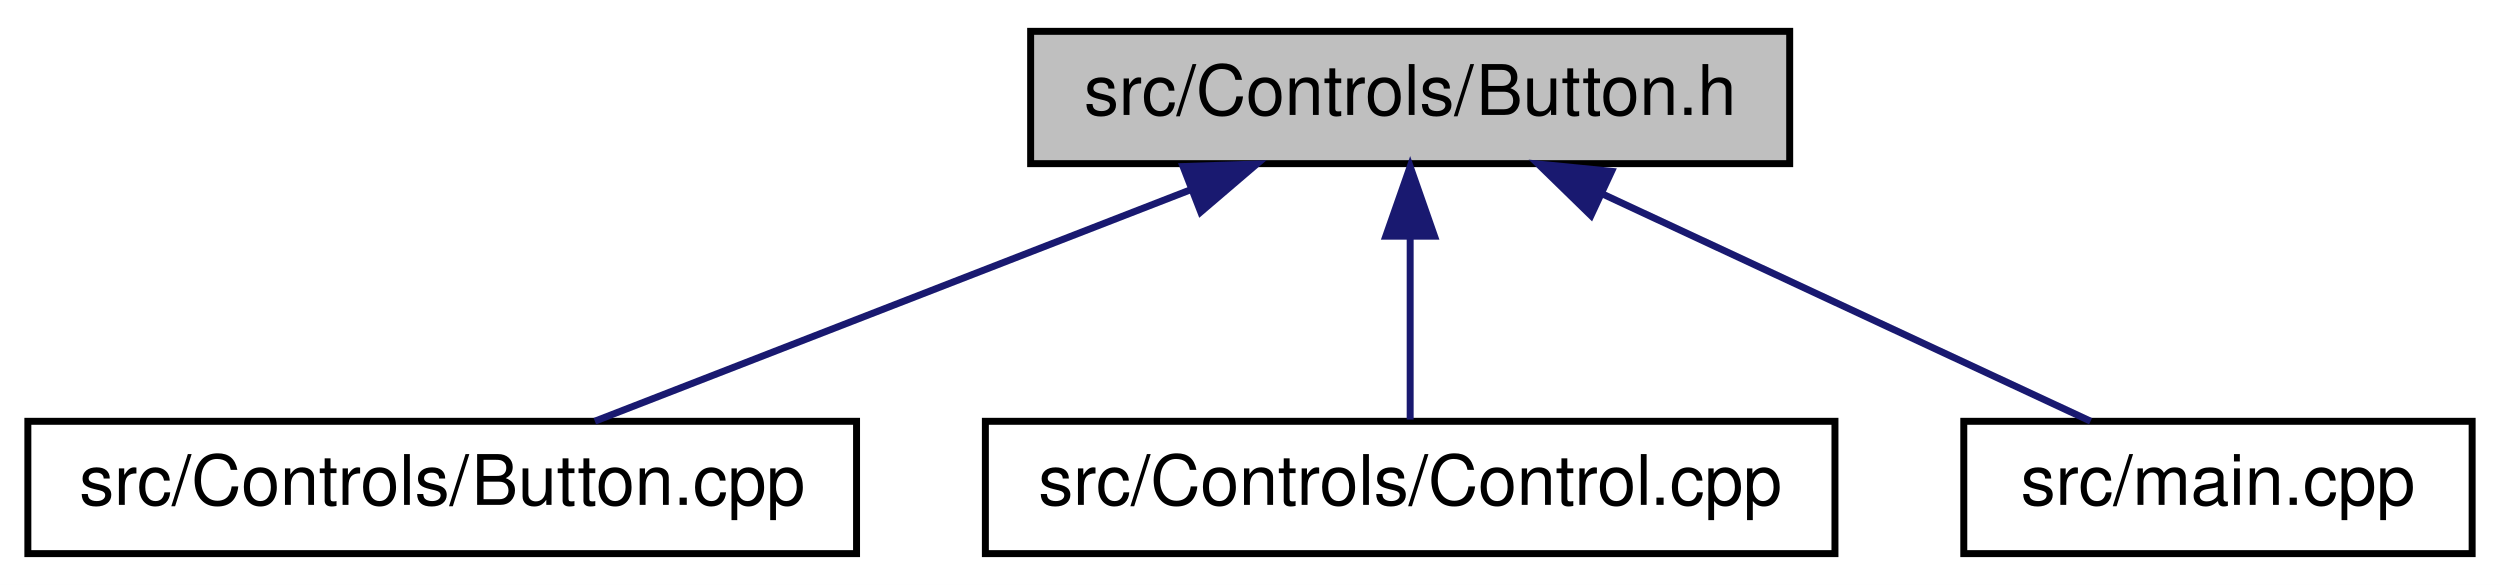
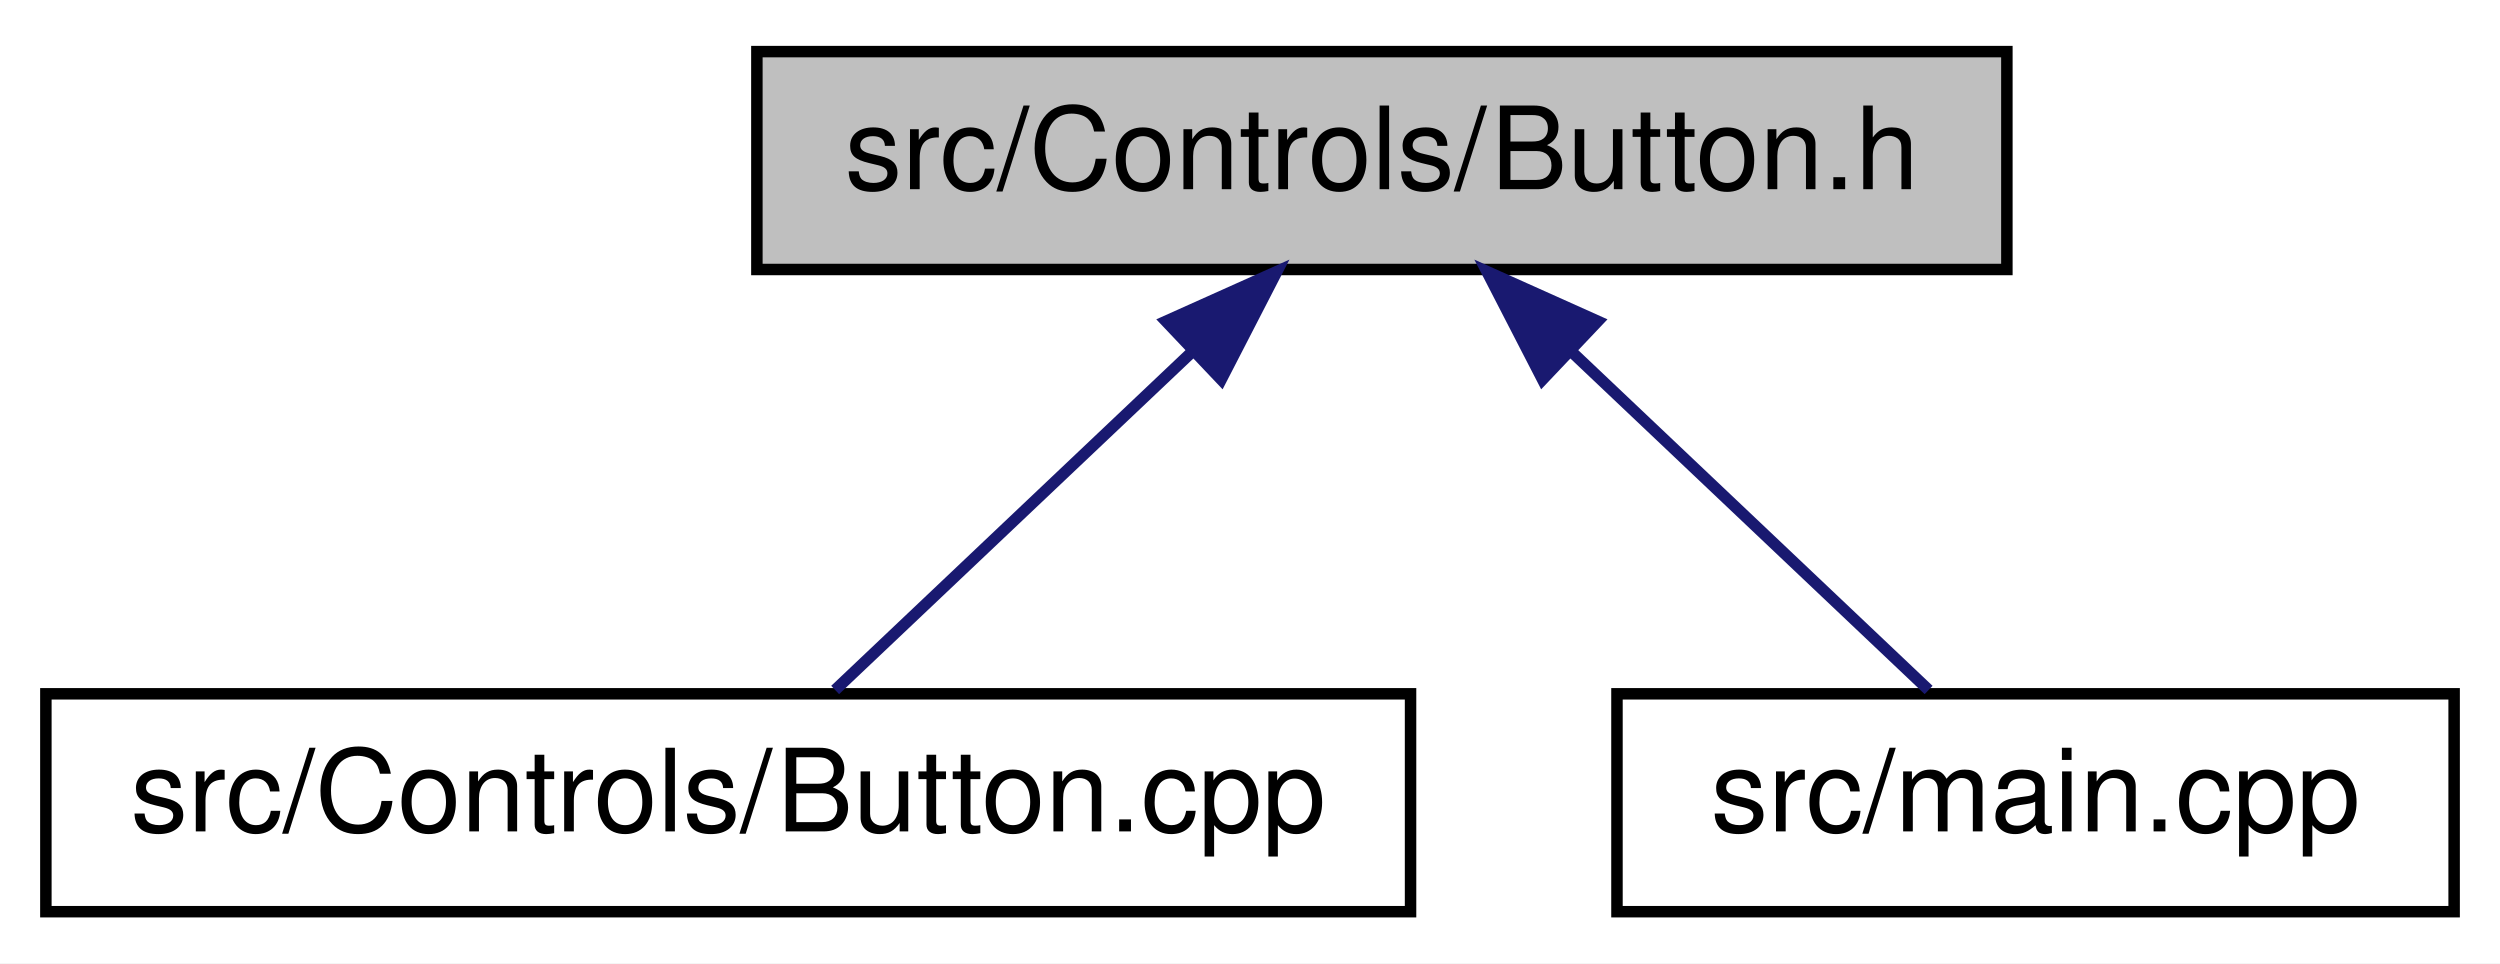
- <svg xmlns="http://www.w3.org/2000/svg" xmlns:xlink="http://www.w3.org/1999/xlink" width="359pt" height="84pt" viewBox="0.00 0.00 359.00 84.00">
+ <svg xmlns="http://www.w3.org/2000/svg" xmlns:xlink="http://www.w3.org/1999/xlink" width="218pt" height="84pt" viewBox="0.00 0.00 218.00 84.00">
  <g id="graph0" class="graph" transform="scale(1 1) rotate(0) translate(4 80)">
-     <polygon fill="white" stroke="none" points="-4,4 -4,-80 355,-80 355,4 -4,4" />
+     <polygon fill="white" stroke="none" points="-4,4 -4,-80 214,-80 214,4 -4,4" />
    <g id="node1" class="node">
      <g id="a_node1">
        <a xlink:title=" ">
-           <polygon fill="#bfbfbf" stroke="black" points="144,-56.5 144,-75.5 253,-75.5 253,-56.5 144,-56.5" />
-           <text text-anchor="middle" x="198.5" y="-63.5" font-family="Helvetica,sans-Serif" font-size="10.00">src/Controls/Button.h</text>
+           <polygon fill="#bfbfbf" stroke="black" points="62,-56.5 62,-75.5 171,-75.5 171,-56.5 62,-56.5" />
+           <text text-anchor="middle" x="116.5" y="-63.5" font-family="Helvetica,sans-Serif" font-size="10.00">src/Controls/Button.h</text>
        </a>
      </g>
    </g>
    <g id="node2" class="node">
      <g id="a_node2">
        <a xlink:href="_button_8cpp.html" target="_top" xlink:title=" ">
          <polygon fill="white" stroke="black" points="0,-0.5 0,-19.5 119,-19.5 119,-0.5 0,-0.5" />
          <text text-anchor="middle" x="59.5" y="-7.5" font-family="Helvetica,sans-Serif" font-size="10.00">src/Controls/Button.cpp</text>
        </a>
      </g>
    </g>
    <g id="edge1" class="edge">
-       <path fill="none" stroke="midnightblue" d="M167.024,-52.772C140.915,-42.629 104.461,-28.467 81.422,-19.516" />
-       <polygon fill="midnightblue" stroke="midnightblue" points="165.886,-56.085 176.475,-56.444 168.421,-49.56 165.886,-56.085" />
+       <path fill="none" stroke="midnightblue" d="M99.879,-49.253C89.766,-39.673 77.223,-27.791 68.825,-19.834" />
+       <polygon fill="midnightblue" stroke="midnightblue" points="97.675,-51.987 107.342,-56.324 102.49,-46.906 97.675,-51.987" />
    </g>
    <g id="node3" class="node">
      <g id="a_node3">
-         <a xlink:href="_control_8cpp.html" target="_top" xlink:title=" ">
-           <polygon fill="white" stroke="black" points="137.5,-0.5 137.5,-19.5 259.5,-19.5 259.5,-0.5 137.5,-0.5" />
-           <text text-anchor="middle" x="198.5" y="-7.5" font-family="Helvetica,sans-Serif" font-size="10.00">src/Controls/Control.cpp</text>
+         <a xlink:href="main_8cpp.html" target="_top" xlink:title=" ">
+           <polygon fill="white" stroke="black" points="137,-0.5 137,-19.5 210,-19.5 210,-0.5 137,-0.5" />
+           <text text-anchor="middle" x="173.5" y="-7.5" font-family="Helvetica,sans-Serif" font-size="10.00">src/main.cpp</text>
        </a>
      </g>
    </g>
    <g id="edge2" class="edge">
-       <path fill="none" stroke="midnightblue" d="M198.5,-45.804C198.5,-36.91 198.5,-26.78 198.5,-19.751" />
-       <polygon fill="midnightblue" stroke="midnightblue" points="195,-46.083 198.5,-56.083 202,-46.083 195,-46.083" />
-     </g>
-     <g id="node4" class="node">
-       <g id="a_node4">
-         <a xlink:href="main_8cpp.html" target="_top" xlink:title=" ">
-           <polygon fill="white" stroke="black" points="278,-0.5 278,-19.5 351,-19.5 351,-0.5 278,-0.5" />
-           <text text-anchor="middle" x="314.5" y="-7.5" font-family="Helvetica,sans-Serif" font-size="10.00">src/main.cpp</text>
-         </a>
-       </g>
-     </g>
-     <g id="edge3" class="edge">
-       <path fill="none" stroke="midnightblue" d="M226.22,-52.096C247.892,-42.007 277.402,-28.27 296.205,-19.516" />
-       <polygon fill="midnightblue" stroke="midnightblue" points="224.469,-49.05 216.881,-56.444 227.423,-55.396 224.469,-49.05" />
+       <path fill="none" stroke="midnightblue" d="M133.121,-49.253C143.234,-39.673 155.777,-27.791 164.175,-19.834" />
+       <polygon fill="midnightblue" stroke="midnightblue" points="130.51,-46.906 125.658,-56.324 135.325,-51.987 130.51,-46.906" />
    </g>
  </g>
</svg>
